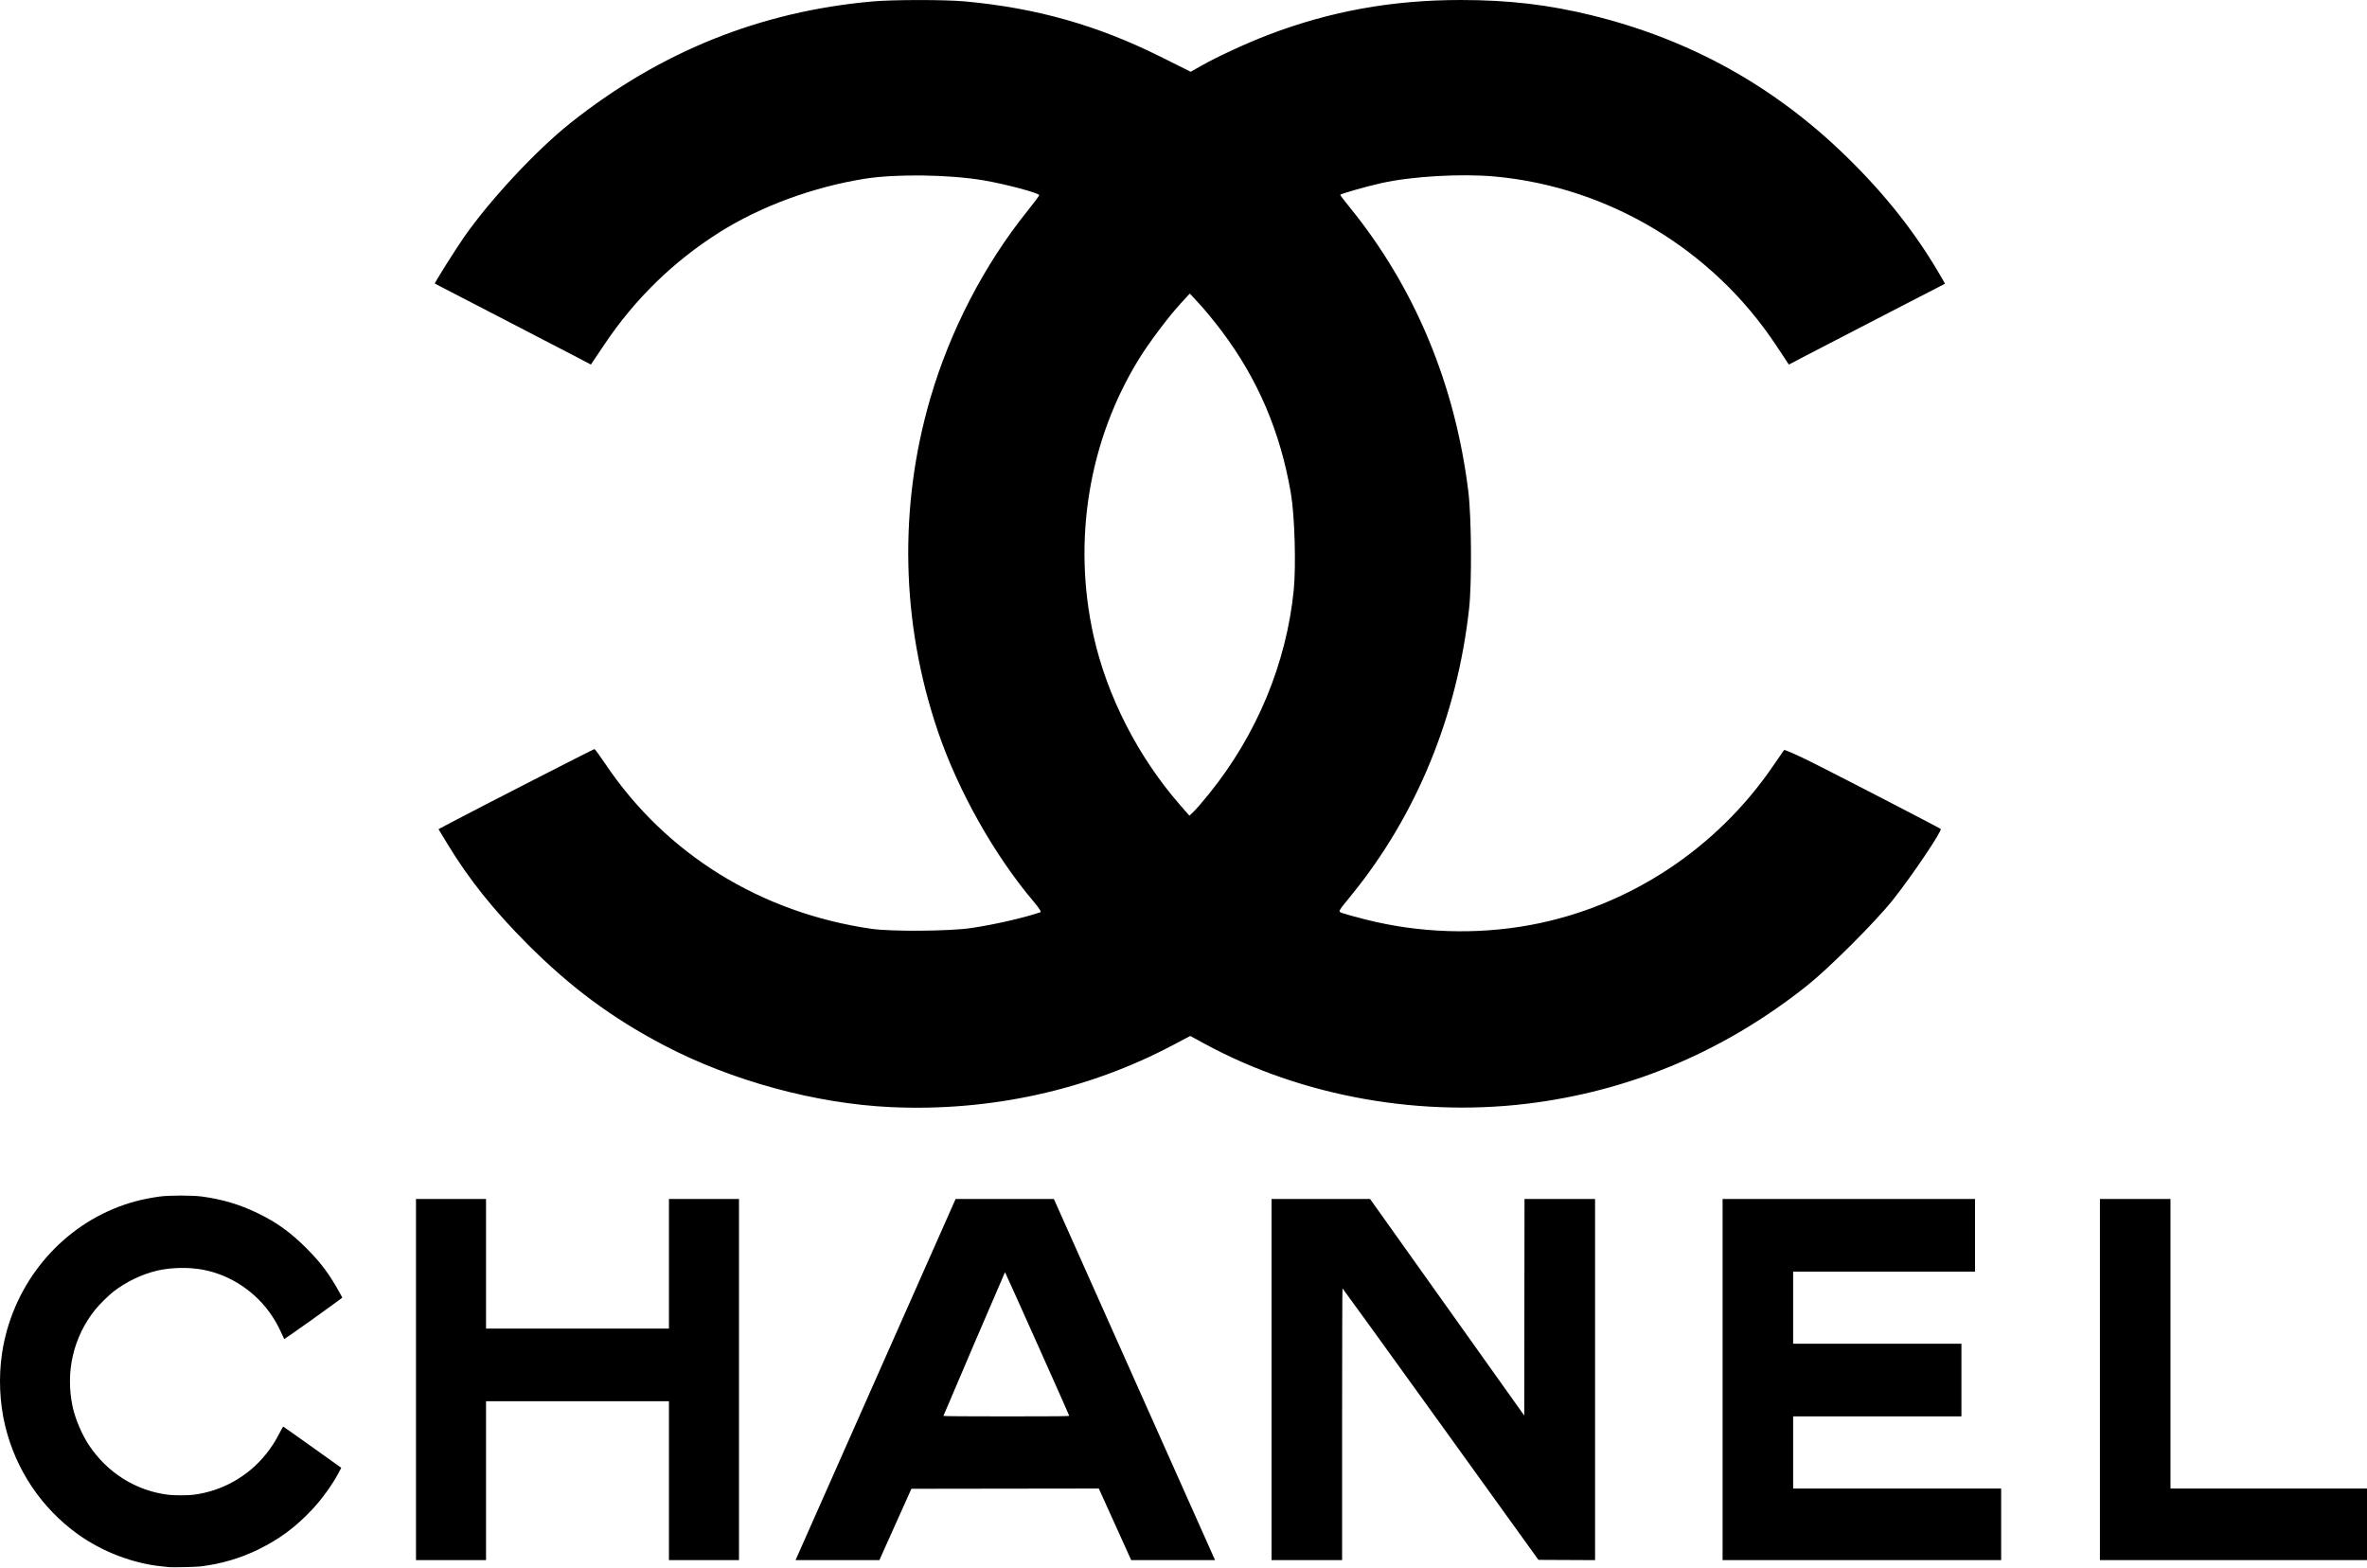
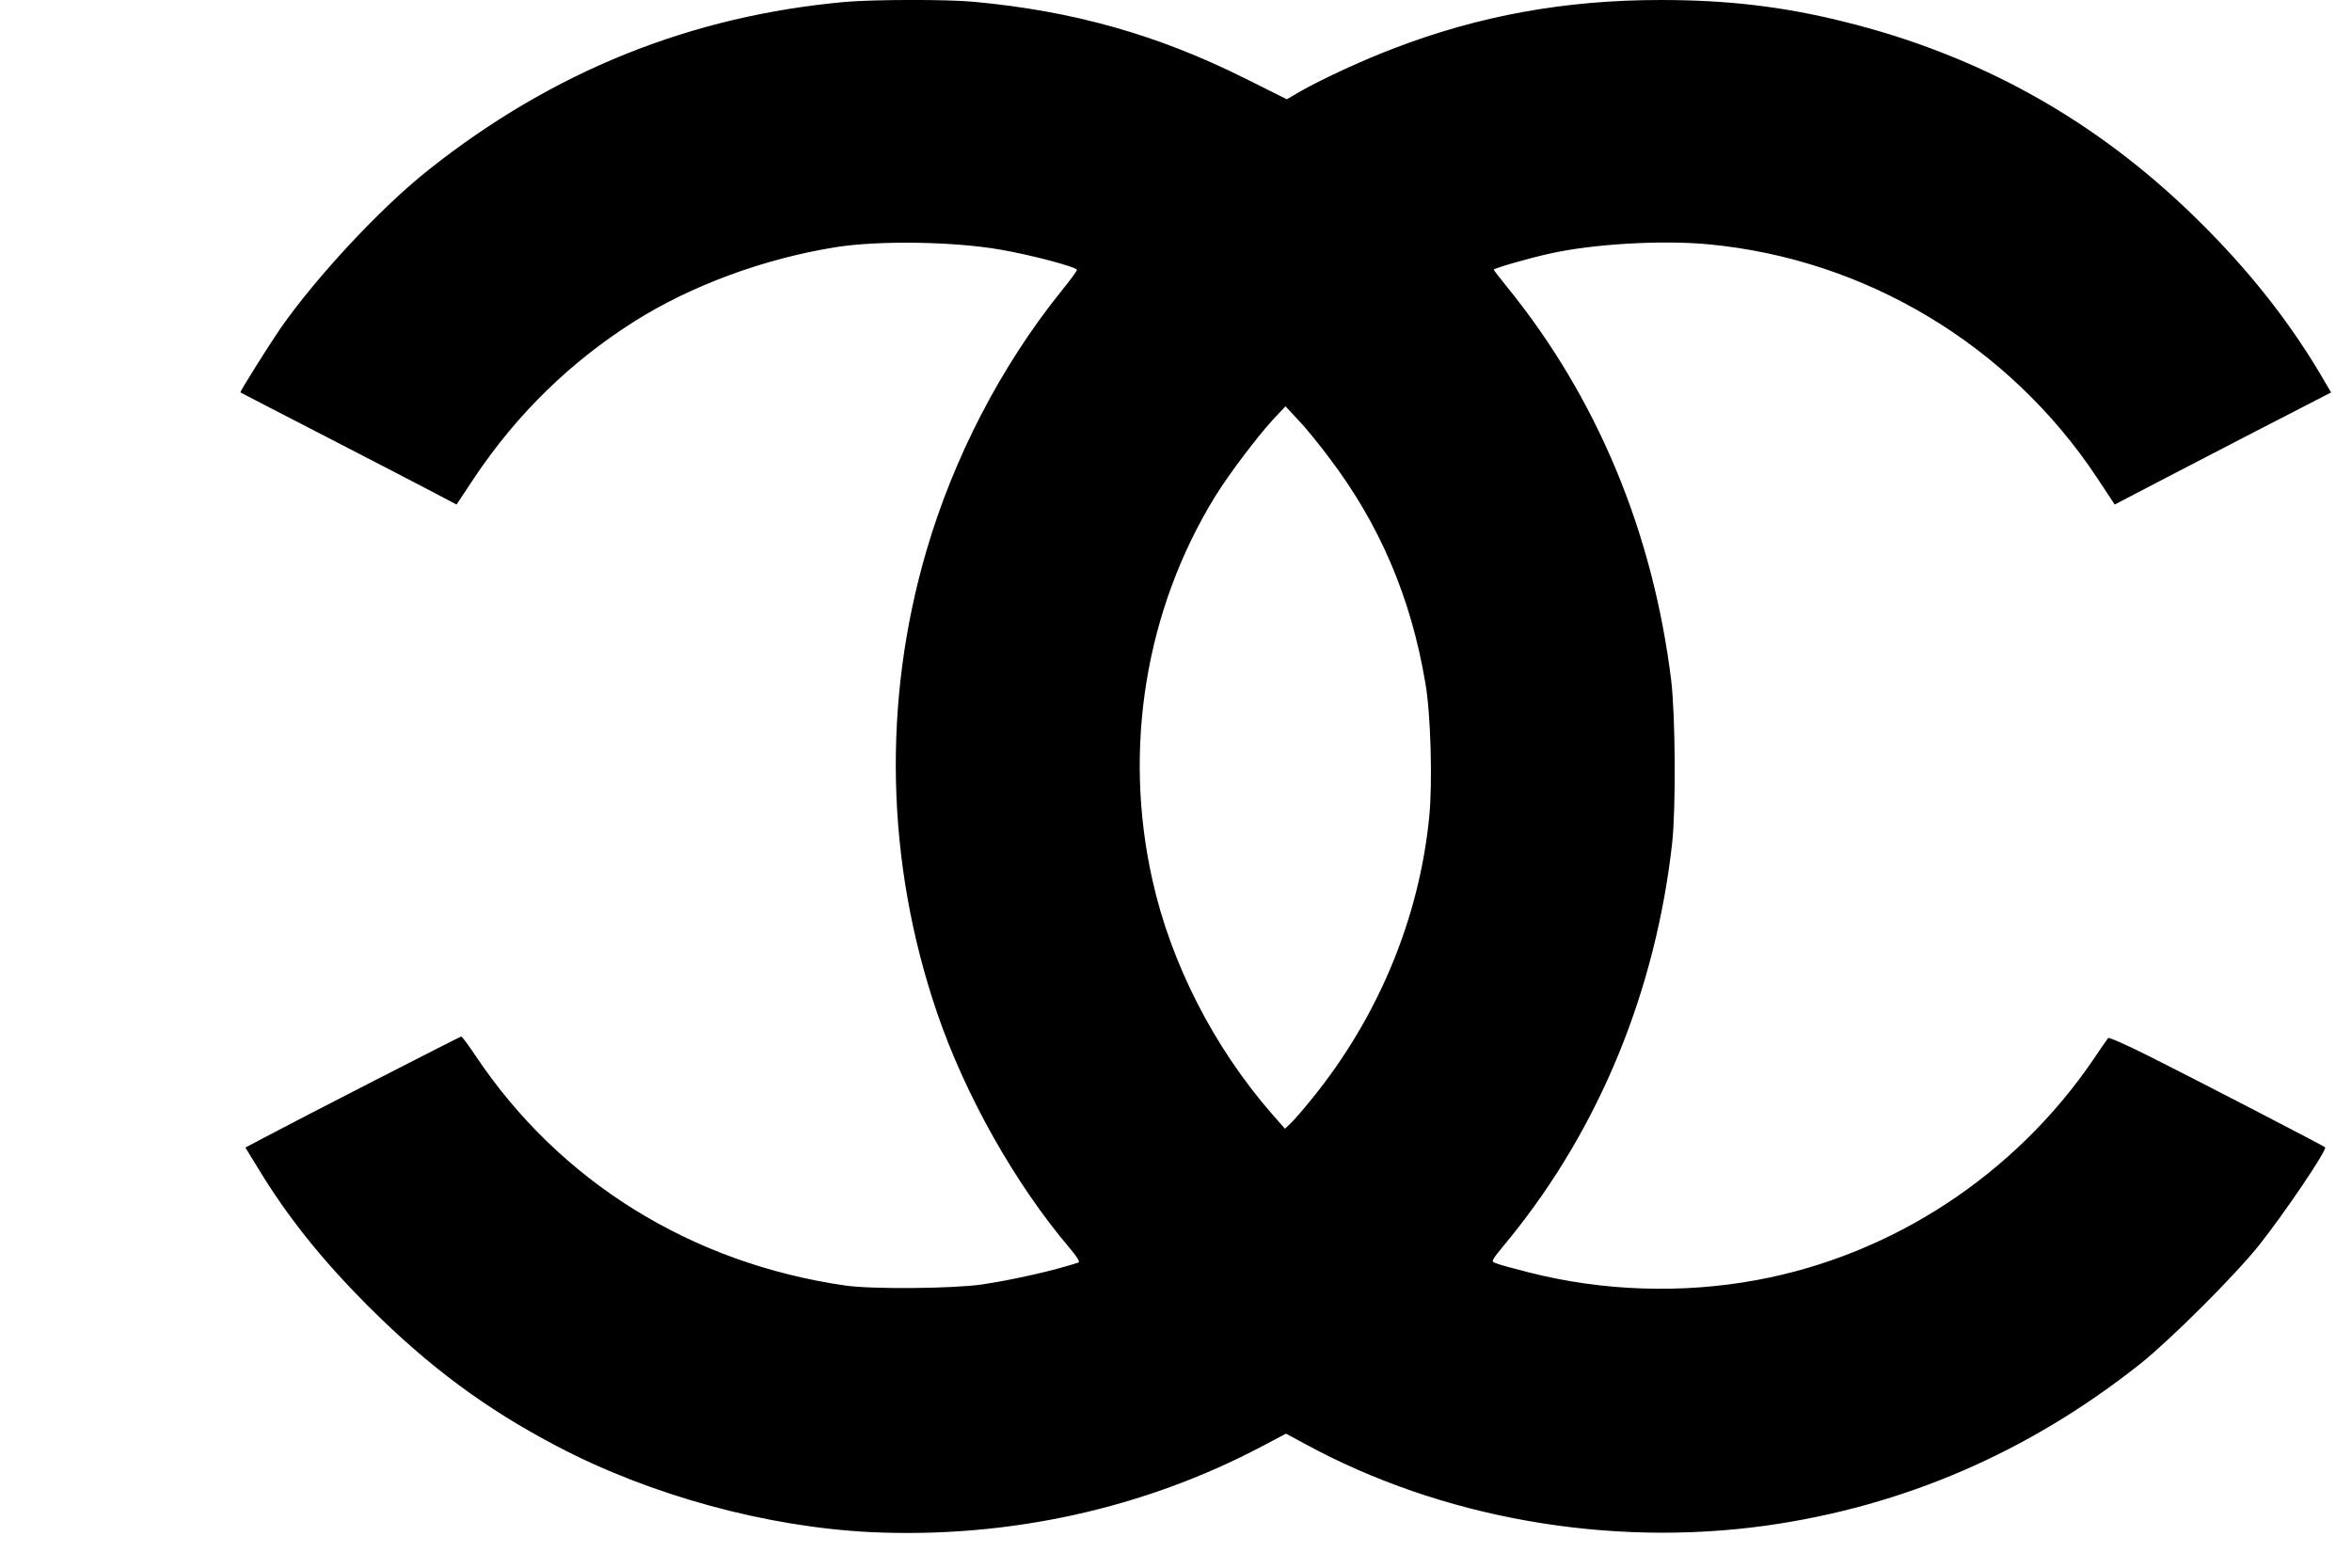
- <svg xmlns="http://www.w3.org/2000/svg" width="4528.955" height="2998.568" viewBox="0 0 4528.955 2998.568">
-   <path d="M323.955 2998.336c-1.925-.221-8.45-.897-14.5-1.505-55.227-5.546-114.181-28.13-160.524-61.494-69.482-50.023-118.445-122.861-138.868-206.583-10.853-44.487-13.01-94.33-6.069-140.183 18.611-122.938 99.85-228.241 212.545-275.507 28.125-11.795 56.037-19.254 88.916-23.761 18.226-2.497 62.613-2.511 81-.022 38.993 5.275 72.043 15.108 106 31.538 37.364 18.078 63.222 36.692 94.521 68.044 27.362 27.409 44.258 50.221 63.847 86.208l4.167 7.655-14.768 10.924c-20.344 15.048-68.065 49.098-83.607 59.654l-12.84 8.721-5.281-11.479c-6.53-14.191-11.179-22.602-18.707-33.845-30.08-44.922-78.047-77.008-130.332-87.181-27.666-5.383-61.726-4.783-89 1.566-28.64 6.668-59.741 21.625-83.5 40.159-9.577 7.471-27.203 24.95-34.958 34.669-41.845 52.436-57.258 119.238-42.907 185.961 4.969 23.1 17.83 53.281 31.247 73.327 35.51 53.054 89.94 87.044 151.592 94.664 10.899 1.348 37.153 1.348 48.052 0 54.599-6.749 105.048-35.116 139.521-78.452 10.152-12.763 17.227-23.81 25.296-39.5 3.536-6.875 6.724-12.5 7.085-12.5s25.498 17.739 55.86 39.422l55.204 39.421-5.594 10.579c-11.609 21.956-31.58 49.555-50.181 69.347-31.69 33.72-62.557 56.634-102.718 76.255-34.687 16.945-71.442 27.754-110.5 32.494-8.757 1.064-53.773 2.116-59.999 1.404zm472-358.92v-345.5h134v248h350v-248h134v691h-134v-304h-350v304h-134v-345.5zm753.38 284.25c14.936-33.688 83.848-189.162 153.137-345.5l125.982-284.249 94 .01 94 .011 152.289 341.239c83.759 187.682 153.148 343.151 154.201 345.489l1.912 4.25h-160.451l-30.977-68.495-30.976-68.495-179.301.245-179.302.245-30.63 68.25-30.629 68.25h-160.414l27.159-61.25zm496.443-215.144c-.565-2.438-122.302-274.551-122.823-274.544-.372.005-115.987 269.831-117.834 275.004-.205.574 46.026.934 120.324.934 102.633 0 120.607-.208 120.333-1.394zm387.177-69.106v-345.5l94.25.021 94.25.021 147.5 207.165 147.5 207.165.252-207.186.252-207.186h134.996v691.018l-54.167-.259-54.167-.259-187.083-259.712c-102.896-142.842-187.421-259.729-187.833-259.75-.413-.021-.75 116.962-.75 259.962v260h-135v-345.5zm863 0v-345.5h483v139h-348v138h322v139h-322v138h398v137h-533v-345.5zm722 0v-345.5h135v554h376v137h-511v-345.5zM1704.49 2118.177c-144.237-6.672-304.854-50.467-434.34-118.43-99.406-52.176-178.192-110.562-260.728-193.224-64.645-64.742-112.337-124.38-152.708-190.955l-17.673-29.145 25.072-13.298c48.854-25.911 271.564-139.951 273.312-139.951.976 0 10.177 12.523 20.446 27.83 116.062 172.987 297.632 285.518 510.111 316.146 37.145 5.354 148.843 4.5 189.292-1.447 45.009-6.618 98.995-18.892 133.285-30.303 2.231-.742-2.031-7.666-11.842-19.229-75.949-89.527-145.184-212.405-184.135-326.799-70.457-206.927-75.473-429.046-14.4-637.745 37.925-129.599 103.194-255.391 185.852-358.189 12.315-15.315 22.392-28.828 22.392-30.027 0-4.079-64.524-21.254-106.814-28.432-65.337-11.089-167.621-12.464-226.671-3.047-99.357 15.846-200.203 53.057-279.007 102.949-87.817 55.6-161.048 127.051-219.485 214.153l-25.804 38.459-32.845-17.243c-18.064-9.483-85.17-44.26-149.123-77.279S832.2 542.76 831.957 542.546c-1.017-.897 39.021-64.578 55.501-88.274 50.039-71.947 138.893-167.231 204.539-219.341 171.658-136.26 362.491-213 577.338-232.165 39.854-3.556 138.676-3.587 177.122-.057 136.4 12.522 253.321 45.595 374.116 105.818l57.729 28.782 19.34-11.005c31.23-17.771 86.717-43.412 128.857-59.548C2544.736 21.485 2663.812-.064 2795.375 0c91.873.045 168.518 9.072 251.721 29.647 187.973 46.482 348.274 135.628 486.39 270.487 74.878 73.112 133.559 147.761 180.938 230.175l7.18 12.491-116.86 60.287c-64.274 33.159-131.51 67.97-149.413 77.357l-32.551 17.07-24.605-37.117c-121.404-183.138-319.99-302.365-537.355-322.618-64.35-5.996-159.903-.475-217.986 12.596-29.893 6.727-78.421 20.592-78.408 22.402.008.946 7.947 11.455 17.644 23.354 124.563 152.839 202.339 339.146 227.469 544.888 5.998 49.106 6.798 174.479 1.423 223.093-22.699 205.295-100.324 394.752-224.231 547.272-28.091 34.576-26.891 32.184-17.882 35.664 4.254 1.644 24.162 7.151 44.241 12.238 102.046 25.856 211.894 29.51 315.034 10.477 187.592-34.617 356.545-145.562 465.211-305.489 10.105-14.874 19.232-28.039 20.28-29.26 1.048-1.219 26.097 9.91 55.664 24.731 58.571 29.36 242.036 124.3 244.004 126.267 3.278 3.278-55.192 90.072-91.051 135.156-33.948 42.682-122.933 131.563-165.446 165.255-153.637 121.754-326.053 196.198-515.962 222.777-218.054 30.518-448.982-10.353-636.874-112.716l-26.555-14.466-32.936 17.426c-163.19 86.342-350.376 127.501-539.969 118.733zm609.199-599.82c90.94-112.57 147.682-249.121 161.666-389.052 4.693-46.964 1.904-142.632-5.405-185.396-20.114-117.676-63.151-218.537-132.577-310.706-13.074-17.355-32.111-40.558-42.307-51.558l-18.537-20.003-17.199 18.65c-22.672 24.583-60.453 74.737-79.496 105.528-96.69 156.35-128.26 348.432-87.313 531.25 25.767 115.044 85.009 230.936 164.846 322.477l18.385 21.08 8.046-7.615c4.424-4.187 17.875-19.783 29.891-34.655z" />
+ <svg xmlns="http://www.w3.org/2000/svg" viewBox="0 0 9 6" version="1.1">
+   <g id="Page-1" stroke="none" stroke-width="1" fill="none" fill-rule="evenodd">
+     <path d="M3.728,0.007 C4.106,0.042 4.43,0.133 4.764,0.3 L4.924,0.38 L4.977,0.349 C5.064,0.3 5.218,0.229 5.334,0.185 C5.662,0.059 5.991,-0 6.355,-0 C6.61,-0 6.822,0.025 7.052,0.082 C7.573,0.21 8.016,0.457 8.399,0.831 C8.606,1.033 8.769,1.24 8.9,1.468 L8.92,1.502 L8.596,1.669 C8.418,1.761 8.232,1.858 8.182,1.884 L8.092,1.931 L8.024,1.828 C7.688,1.321 7.138,0.991 6.537,0.935 C6.358,0.918 6.094,0.934 5.933,0.97 C5.85,0.988 5.716,1.027 5.716,1.032 C5.716,1.034 5.738,1.063 5.765,1.096 C6.11,1.52 6.325,2.035 6.395,2.605 C6.411,2.741 6.413,3.088 6.399,3.223 C6.336,3.791 6.121,4.315 5.778,4.738 C5.7,4.833 5.703,4.827 5.728,4.836 C5.74,4.841 5.795,4.856 5.851,4.87 C6.133,4.942 6.437,4.952 6.723,4.899 C7.242,4.803 7.71,4.496 8.011,4.054 C8.039,4.012 8.064,3.976 8.067,3.973 C8.07,3.969 8.139,4 8.221,4.041 C8.383,4.122 8.891,4.385 8.897,4.391 C8.906,4.4 8.744,4.64 8.645,4.765 C8.551,4.883 8.304,5.129 8.187,5.222 C7.761,5.559 7.284,5.765 6.758,5.839 C6.154,5.923 5.515,5.81 4.995,5.527 L4.921,5.487 L4.83,5.535 C4.378,5.774 3.86,5.888 3.335,5.864 C2.936,5.845 2.491,5.724 2.133,5.536 C1.858,5.392 1.64,5.23 1.411,5.001 C1.232,4.822 1.1,4.657 0.988,4.472 L0.939,4.392 L1.009,4.355 C1.144,4.283 1.761,3.967 1.765,3.967 C1.768,3.967 1.794,4.002 1.822,4.044 C2.143,4.523 2.646,4.835 3.234,4.92 C3.337,4.935 3.646,4.932 3.758,4.916 C3.883,4.897 4.032,4.863 4.127,4.832 C4.133,4.83 4.122,4.811 4.095,4.779 C3.884,4.531 3.693,4.191 3.585,3.874 C3.39,3.301 3.376,2.686 3.545,2.108 C3.65,1.749 3.831,1.401 4.059,1.117 C4.094,1.074 4.121,1.037 4.121,1.033 C4.121,1.022 3.943,0.975 3.826,0.955 C3.645,0.924 3.362,0.92 3.198,0.946 C2.923,0.99 2.644,1.093 2.426,1.231 C2.183,1.385 1.98,1.583 1.818,1.824 L1.747,1.931 L1.656,1.883 C1.606,1.857 1.42,1.76 1.243,1.669 C1.066,1.578 0.92,1.502 0.92,1.502 C0.917,1.499 1.028,1.323 1.073,1.257 C1.212,1.058 1.458,0.794 1.64,0.65 C2.115,0.273 2.643,0.06 3.238,0.007 C3.348,-0.002 3.622,-0.003 3.728,0.007 Z M4.919,1.555 L4.871,1.606 C4.809,1.674 4.704,1.813 4.651,1.898 C4.384,2.331 4.296,2.863 4.41,3.369 C4.481,3.688 4.645,4.008 4.866,4.262 L4.917,4.32 L4.939,4.299 C4.951,4.288 4.989,4.244 5.022,4.203 C5.274,3.892 5.431,3.514 5.469,3.126 C5.482,2.996 5.475,2.731 5.454,2.613 C5.399,2.287 5.28,2.008 5.087,1.753 C5.051,1.705 4.999,1.64 4.97,1.61 L4.919,1.555 Z" id="chanel" fill="#000000" fill-rule="nonzero" />
+   </g>
</svg>
